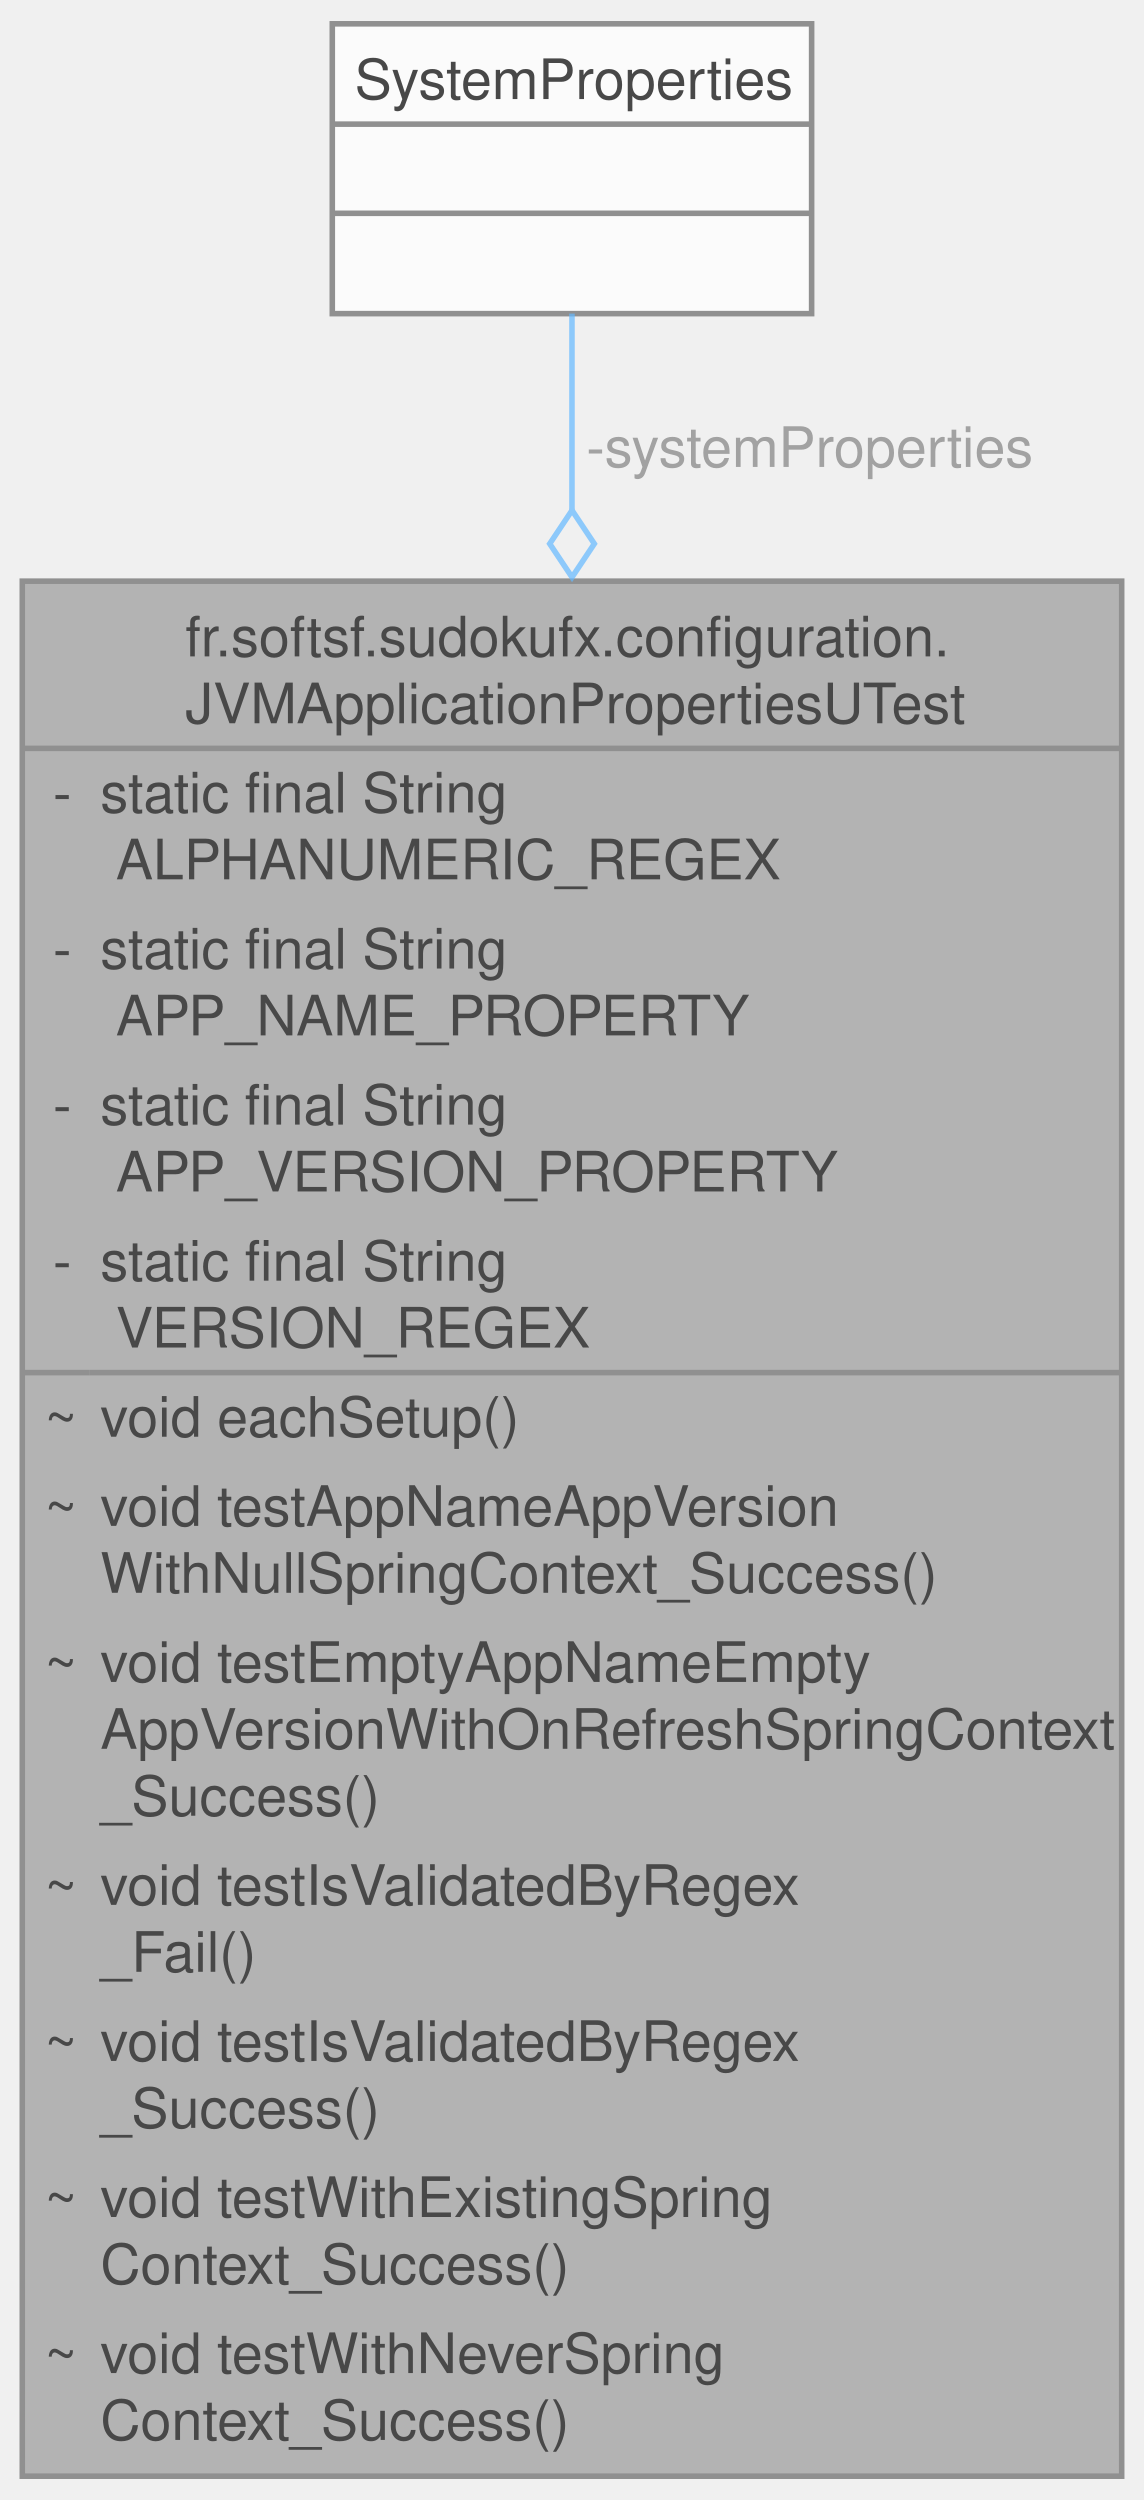
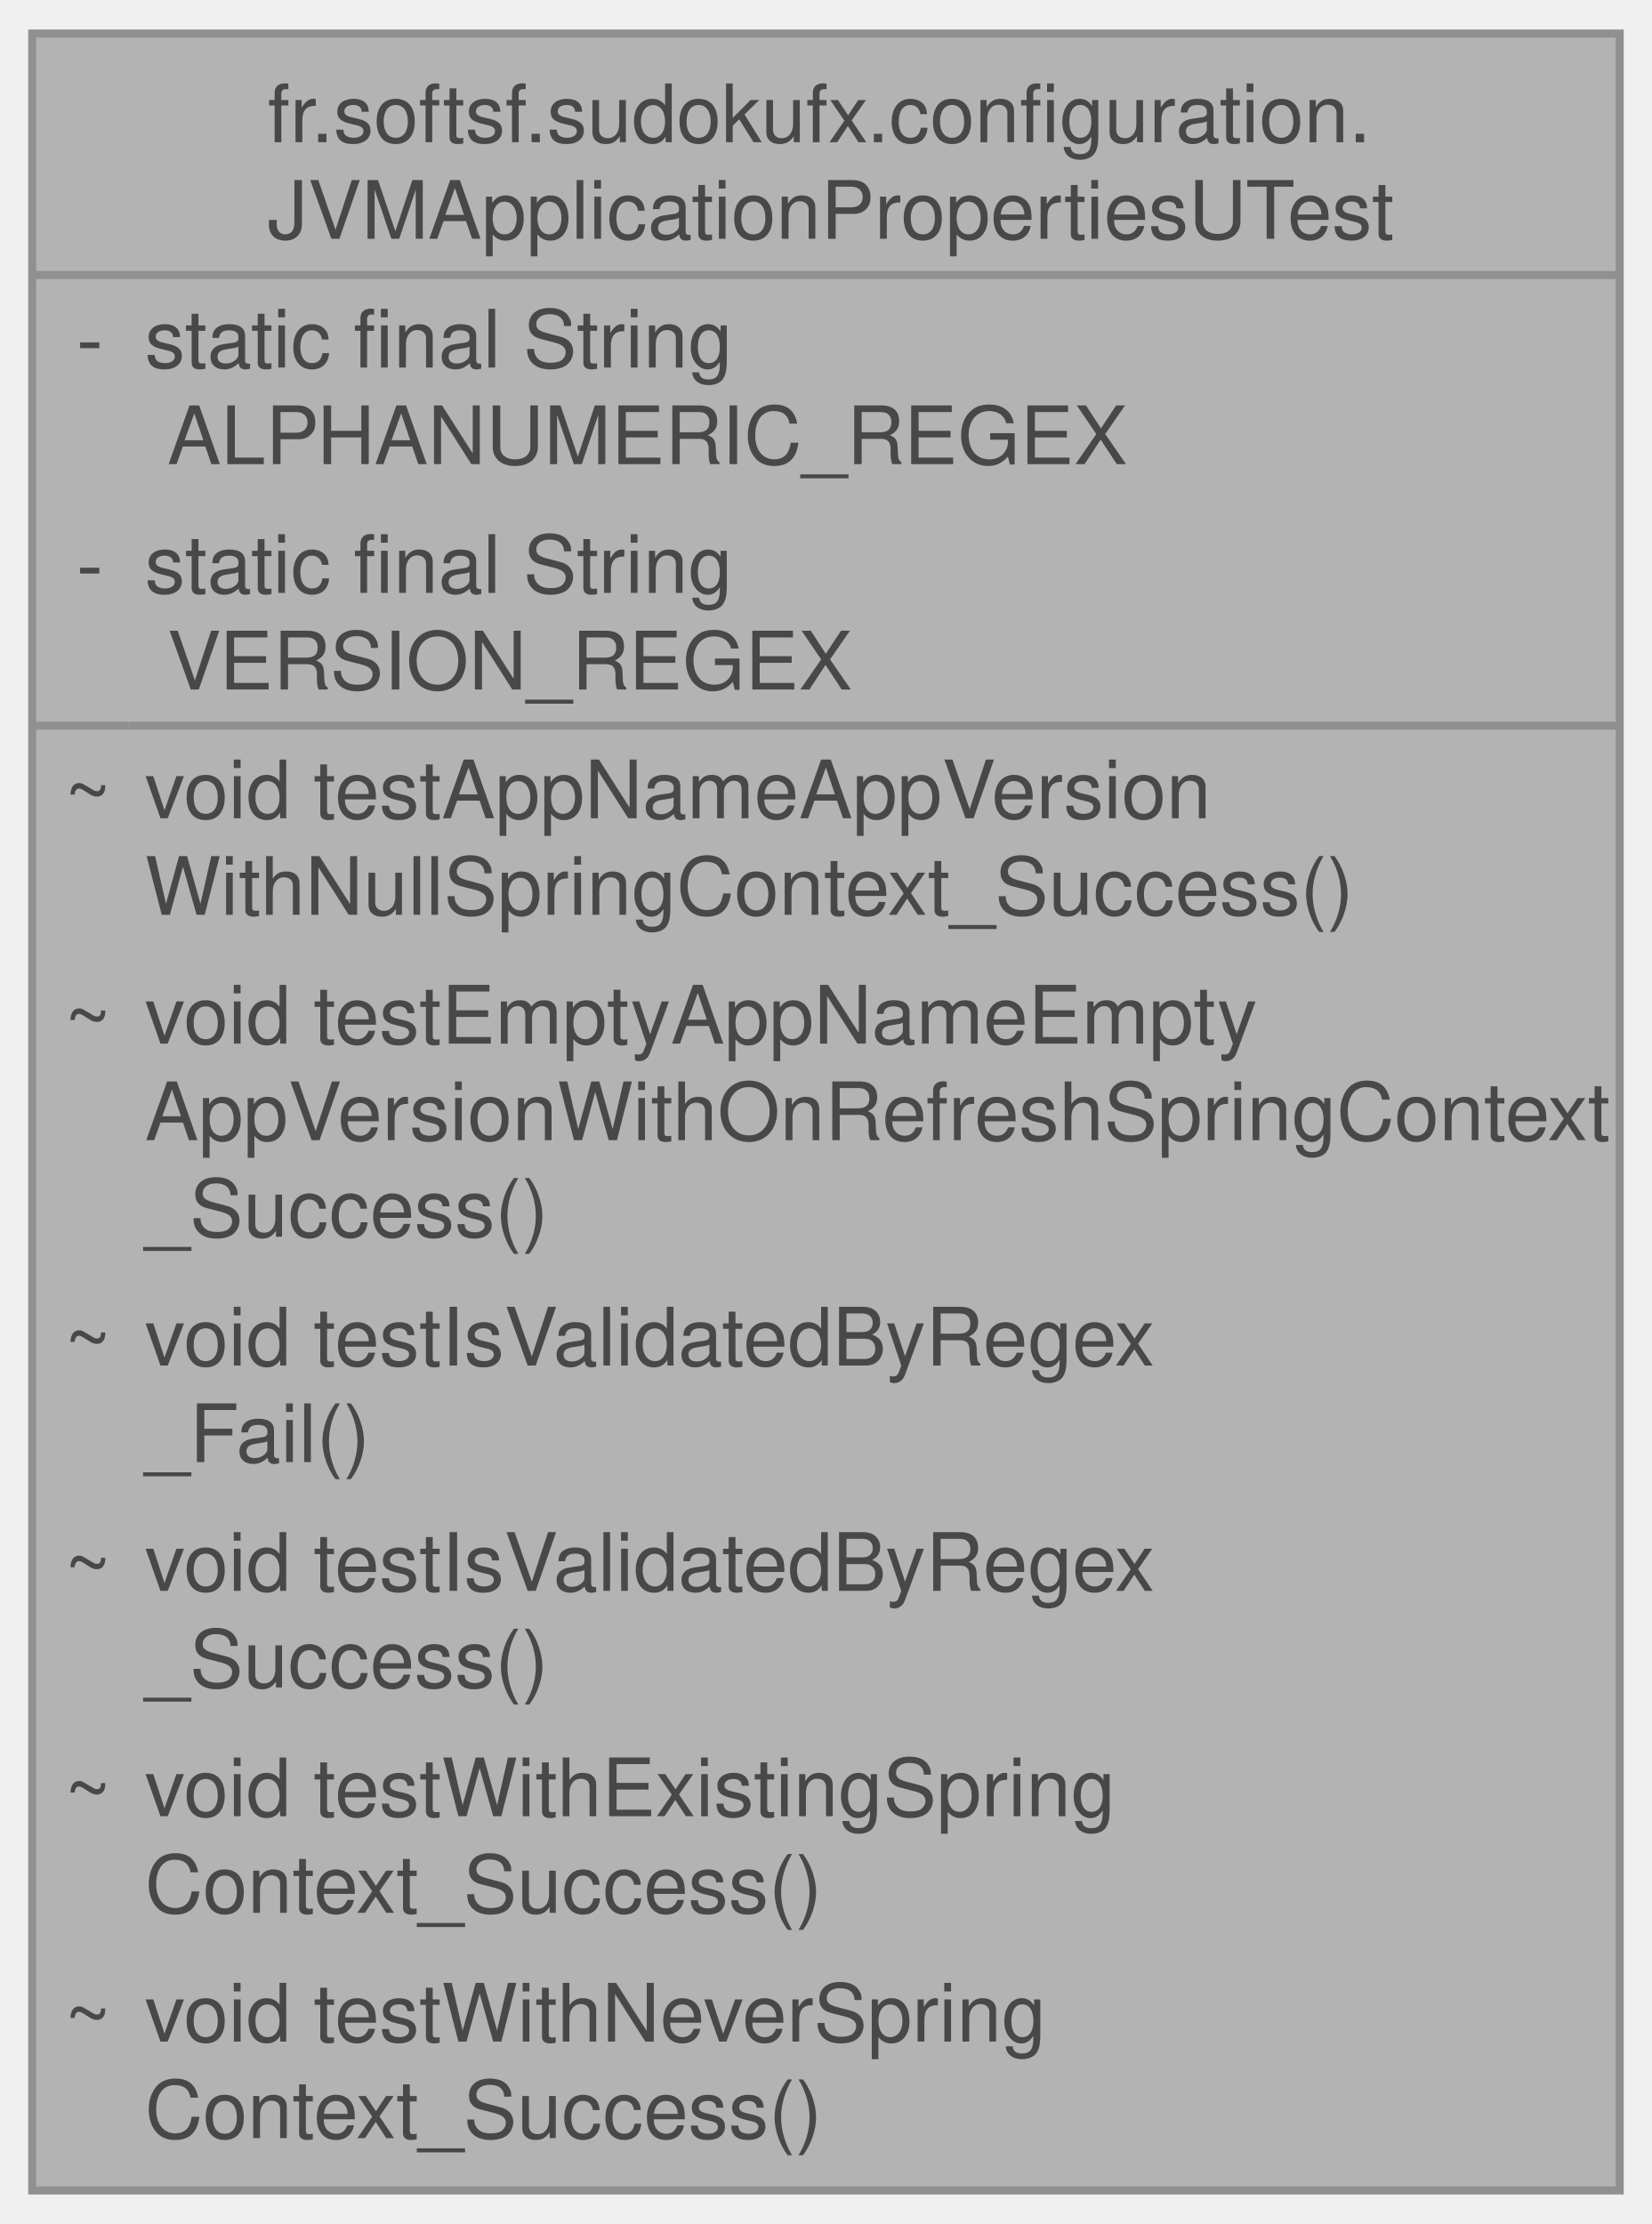
- <svg xmlns="http://www.w3.org/2000/svg" xmlns:xlink="http://www.w3.org/1999/xlink" width="205pt" height="448pt" viewBox="0.00 0.00 205.25 448.00">
+ <svg xmlns="http://www.w3.org/2000/svg" xmlns:xlink="http://www.w3.org/1999/xlink" width="205pt" height="276pt" viewBox="0.00 0.00 205.25 276.00">
  <svg id="main" version="1.1" xml:space="preserve">
    <style type="text/css">
.node, .edge {opacity: 0.7;}
.node.selected, .edge.selected {opacity: 1;}
.edge:hover path { stroke: red; }
.edge:hover polygon { stroke: red; fill: red; }
</style>
    <svg id="graph" class="graph">
-       <g id="graph0" class="graph" transform="scale(1 1) rotate(0) translate(4 444)">
+       <g id="graph0" class="graph" transform="scale(1 1) rotate(0) translate(4 272)">
        <g id="Node000001" class="node">
          <g id="a_Node000001">
            <a xlink:title=" ">
-               <polygon fill="#999999" stroke="none" points="197.25,-340 0,-340 0,0 197.25,0 197.25,-340" />
-               <text text-anchor="start" x="29.25" y="-326.5" font-family="Helvetica,sans-Serif" font-size="10.00">fr.softsf.sudokufx.configuration.</text>
-               <text text-anchor="start" x="29.25" y="-314.5" font-family="Helvetica,sans-Serif" font-size="10.00">JVMApplicationPropertiesUTest</text>
-               <text text-anchor="start" x="5.5" y="-298.5" font-family="Helvetica,sans-Serif" font-size="10.00">-</text>
-               <text text-anchor="start" x="14" y="-298.5" font-family="Helvetica,sans-Serif" font-size="10.00">static final String</text>
-               <text text-anchor="start" x="14" y="-286.5" font-family="Helvetica,sans-Serif" font-size="10.00"> ALPHANUMERIC_REGEX</text>
-               <text text-anchor="start" x="5.5" y="-270.5" font-family="Helvetica,sans-Serif" font-size="10.00">-</text>
-               <text text-anchor="start" x="14" y="-270.5" font-family="Helvetica,sans-Serif" font-size="10.00">static final String</text>
-               <text text-anchor="start" x="14" y="-258.5" font-family="Helvetica,sans-Serif" font-size="10.00"> APP_NAME_PROPERTY</text>
-               <text text-anchor="start" x="5.5" y="-242.5" font-family="Helvetica,sans-Serif" font-size="10.00">-</text>
-               <text text-anchor="start" x="14" y="-242.5" font-family="Helvetica,sans-Serif" font-size="10.00">static final String</text>
-               <text text-anchor="start" x="14" y="-230.5" font-family="Helvetica,sans-Serif" font-size="10.00"> APP_VERSION_PROPERTY</text>
-               <text text-anchor="start" x="5.5" y="-214.5" font-family="Helvetica,sans-Serif" font-size="10.00">-</text>
-               <text text-anchor="start" x="14" y="-214.5" font-family="Helvetica,sans-Serif" font-size="10.00">static final String</text>
-               <text text-anchor="start" x="14" y="-202.5" font-family="Helvetica,sans-Serif" font-size="10.00"> VERSION_REGEX</text>
-               <text text-anchor="start" x="4" y="-186.5" font-family="Helvetica,sans-Serif" font-size="10.00">~</text>
-               <text text-anchor="start" x="14" y="-186.5" font-family="Helvetica,sans-Serif" font-size="10.00">void eachSetup()</text>
+               <polygon fill="#999999" stroke="none" points="197.25,-268 0,-268 0,0 197.25,0 197.25,-268" />
+               <text text-anchor="start" x="29.25" y="-254.5" font-family="Helvetica,sans-Serif" font-size="10.00">fr.softsf.sudokufx.configuration.</text>
+               <text text-anchor="start" x="29.25" y="-242.5" font-family="Helvetica,sans-Serif" font-size="10.00">JVMApplicationPropertiesUTest</text>
+               <text text-anchor="start" x="5.5" y="-226.5" font-family="Helvetica,sans-Serif" font-size="10.00">-</text>
+               <text text-anchor="start" x="14" y="-226.5" font-family="Helvetica,sans-Serif" font-size="10.00">static final String</text>
+               <text text-anchor="start" x="14" y="-214.5" font-family="Helvetica,sans-Serif" font-size="10.00"> ALPHANUMERIC_REGEX</text>
+               <text text-anchor="start" x="5.5" y="-198.5" font-family="Helvetica,sans-Serif" font-size="10.00">-</text>
+               <text text-anchor="start" x="14" y="-198.5" font-family="Helvetica,sans-Serif" font-size="10.00">static final String</text>
+               <text text-anchor="start" x="14" y="-186.5" font-family="Helvetica,sans-Serif" font-size="10.00"> VERSION_REGEX</text>
              <text text-anchor="start" x="4" y="-170.5" font-family="Helvetica,sans-Serif" font-size="10.00">~</text>
              <text text-anchor="start" x="14" y="-170.5" font-family="Helvetica,sans-Serif" font-size="10.00">void testAppNameAppVersion</text>
              <text text-anchor="start" x="14" y="-158.5" font-family="Helvetica,sans-Serif" font-size="10.00">WithNullSpringContext_Success()</text>
              <text text-anchor="start" x="4" y="-142.5" font-family="Helvetica,sans-Serif" font-size="10.00">~</text>
              <text text-anchor="start" x="14" y="-142.5" font-family="Helvetica,sans-Serif" font-size="10.00">void testEmptyAppNameEmpty</text>
              <text text-anchor="start" x="14" y="-130.5" font-family="Helvetica,sans-Serif" font-size="10.00">AppVersionWithOnRefreshSpringContext</text>
              <text text-anchor="start" x="14" y="-118.5" font-family="Helvetica,sans-Serif" font-size="10.00">_Success()</text>
              <text text-anchor="start" x="4" y="-102.5" font-family="Helvetica,sans-Serif" font-size="10.00">~</text>
              <text text-anchor="start" x="14" y="-102.5" font-family="Helvetica,sans-Serif" font-size="10.00">void testIsValidatedByRegex</text>
              <text text-anchor="start" x="14" y="-90.5" font-family="Helvetica,sans-Serif" font-size="10.00">_Fail()</text>
              <text text-anchor="start" x="4" y="-74.5" font-family="Helvetica,sans-Serif" font-size="10.00">~</text>
              <text text-anchor="start" x="14" y="-74.5" font-family="Helvetica,sans-Serif" font-size="10.00">void testIsValidatedByRegex</text>
              <text text-anchor="start" x="14" y="-62.5" font-family="Helvetica,sans-Serif" font-size="10.00">_Success()</text>
              <text text-anchor="start" x="4" y="-46.5" font-family="Helvetica,sans-Serif" font-size="10.00">~</text>
              <text text-anchor="start" x="14" y="-46.5" font-family="Helvetica,sans-Serif" font-size="10.00">void testWithExistingSpring</text>
              <text text-anchor="start" x="14" y="-34.5" font-family="Helvetica,sans-Serif" font-size="10.00">Context_Success()</text>
              <text text-anchor="start" x="4" y="-18.5" font-family="Helvetica,sans-Serif" font-size="10.00">~</text>
              <text text-anchor="start" x="14" y="-18.5" font-family="Helvetica,sans-Serif" font-size="10.00">void testWithNeverSpring</text>
              <text text-anchor="start" x="14" y="-6.5" font-family="Helvetica,sans-Serif" font-size="10.00">Context_Success()</text>
-               <polygon fill="#666666" stroke="#666666" points="0,-310 0,-310 197.25,-310 197.25,-310 0,-310" />
-               <polygon fill="#666666" stroke="#666666" points="0,-198 0,-198 12,-198 12,-198 0,-198" />
-               <polygon fill="#666666" stroke="#666666" points="12,-198 12,-198 197.25,-198 197.25,-198 12,-198" />
-               <polygon fill="none" stroke="#666666" points="0,0 0,-340 197.25,-340 197.25,0 0,0" />
+               <polygon fill="#666666" stroke="#666666" points="0,-238 0,-238 197.25,-238 197.25,-238 0,-238" />
+               <polygon fill="#666666" stroke="#666666" points="0,-182 0,-182 12,-182 12,-182 0,-182" />
+               <polygon fill="#666666" stroke="#666666" points="12,-182 12,-182 197.25,-182 197.25,-182 12,-182" />
+               <polygon fill="none" stroke="#666666" points="0,0 0,-268 197.25,-268 197.25,0 0,0" />
            </a>
          </g>
-         </g>
-         <g id="Node000002" class="node">
-           <g id="a_Node000002">
-             <a xlink:title=" ">
-               <polygon fill="white" stroke="none" points="141.62,-440 55.62,-440 55.62,-388 141.62,-388 141.62,-440" />
-               <text text-anchor="start" x="59.62" y="-426.5" font-family="Helvetica,sans-Serif" font-size="10.00">SystemProperties</text>
-               <text text-anchor="start" x="97.12" y="-410.5" font-family="Helvetica,sans-Serif" font-size="10.00"> </text>
-               <text text-anchor="start" x="97.12" y="-394.5" font-family="Helvetica,sans-Serif" font-size="10.00"> </text>
-               <polygon fill="#666666" stroke="#666666" points="55.62,-422 55.62,-422 141.62,-422 141.62,-422 55.62,-422" />
-               <polygon fill="#666666" stroke="#666666" points="55.62,-406 55.62,-406 141.62,-406 141.62,-406 55.62,-406" />
-               <polygon fill="none" stroke="#666666" points="55.62,-388 55.62,-440 141.62,-440 141.62,-388 55.62,-388" />
-             </a>
-           </g>
-         </g>
-         <g id="edge1_Node000001_Node000002" class="edge">
-           <g id="a_edge1_Node000001_Node000002">
-             <a xlink:title=" ">
-               <path fill="none" stroke="#63b8ff" d="M98.62,-388.01C98.62,-378.21 98.62,-366.07 98.62,-352.56" />
-               <polygon fill="none" stroke="#63b8ff" points="98.63,-352.71 94.63,-346.71 98.63,-340.71 102.63,-346.71 98.63,-352.71" />
-             </a>
-           </g>
-           <text text-anchor="middle" x="139.88" y="-360.5" font-family="Helvetica,sans-Serif" font-size="10.00" fill="grey"> -systemProperties</text>
        </g>
      </g>
    </svg>
  </svg>
  <style type="text/css">

[data-mouse-over-selected='false'] { opacity: 0.7; }
[data-mouse-over-selected='true']  { opacity: 1.0; }

</style>
</svg>
